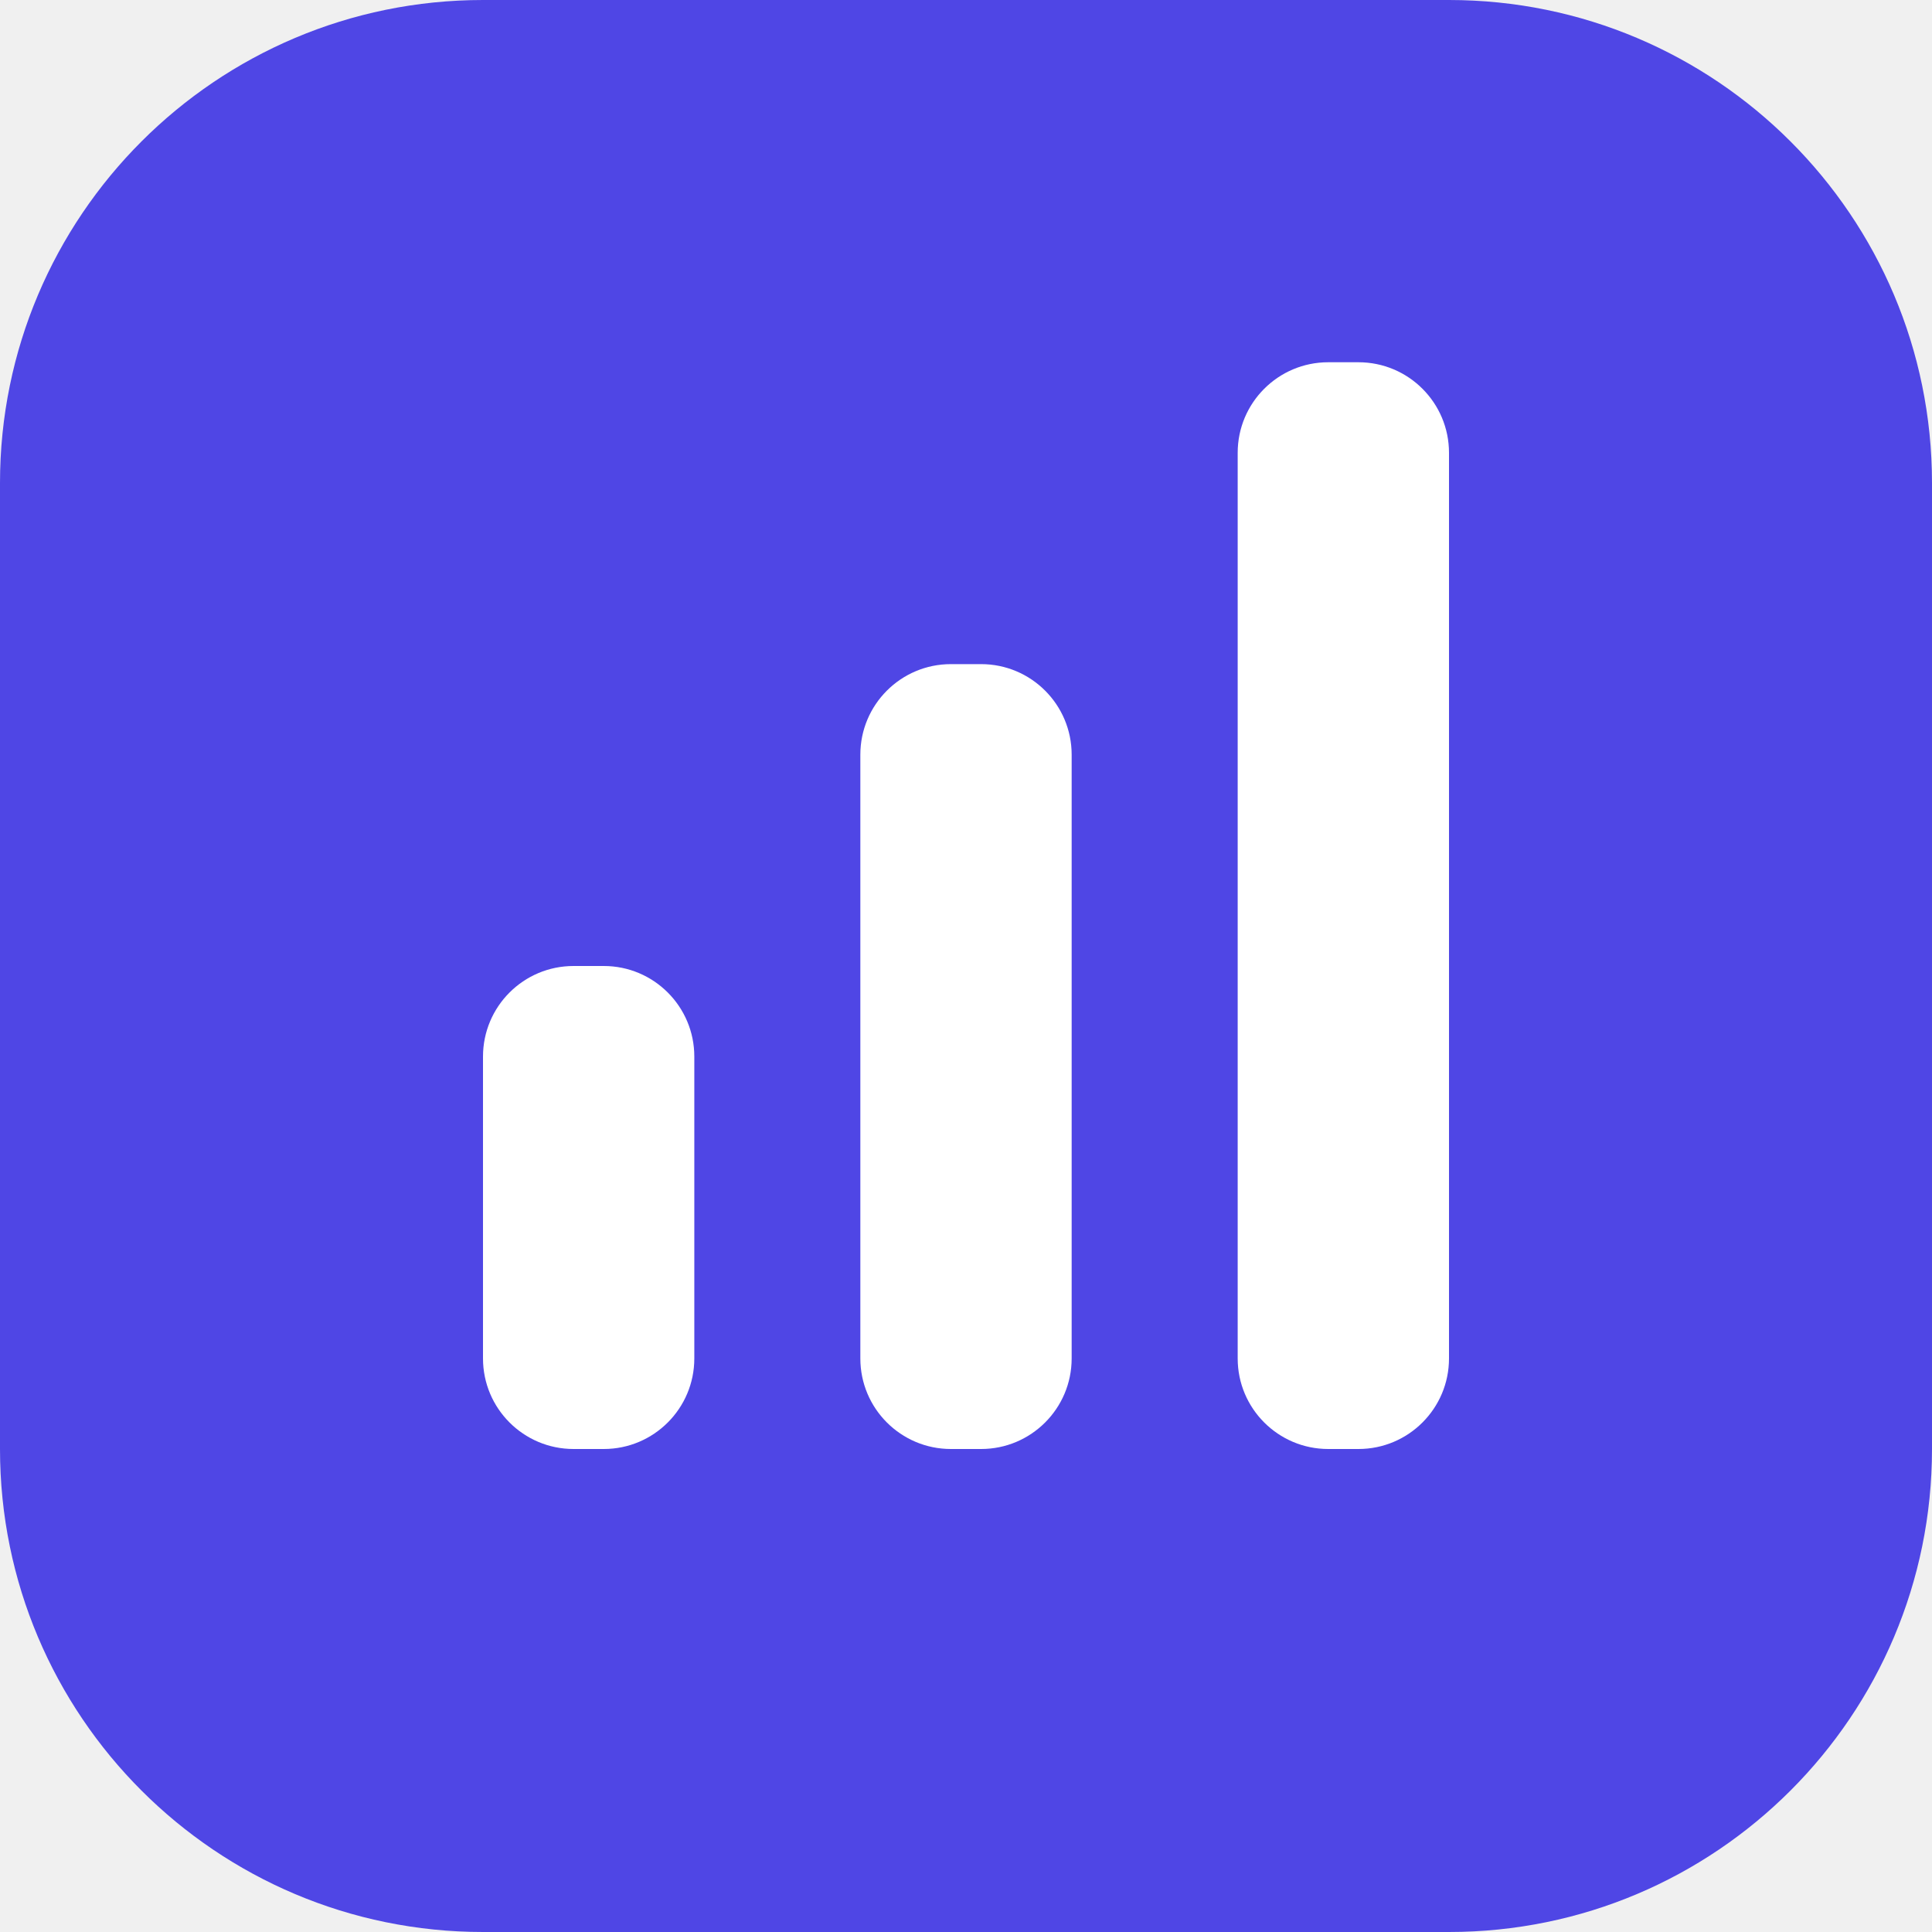
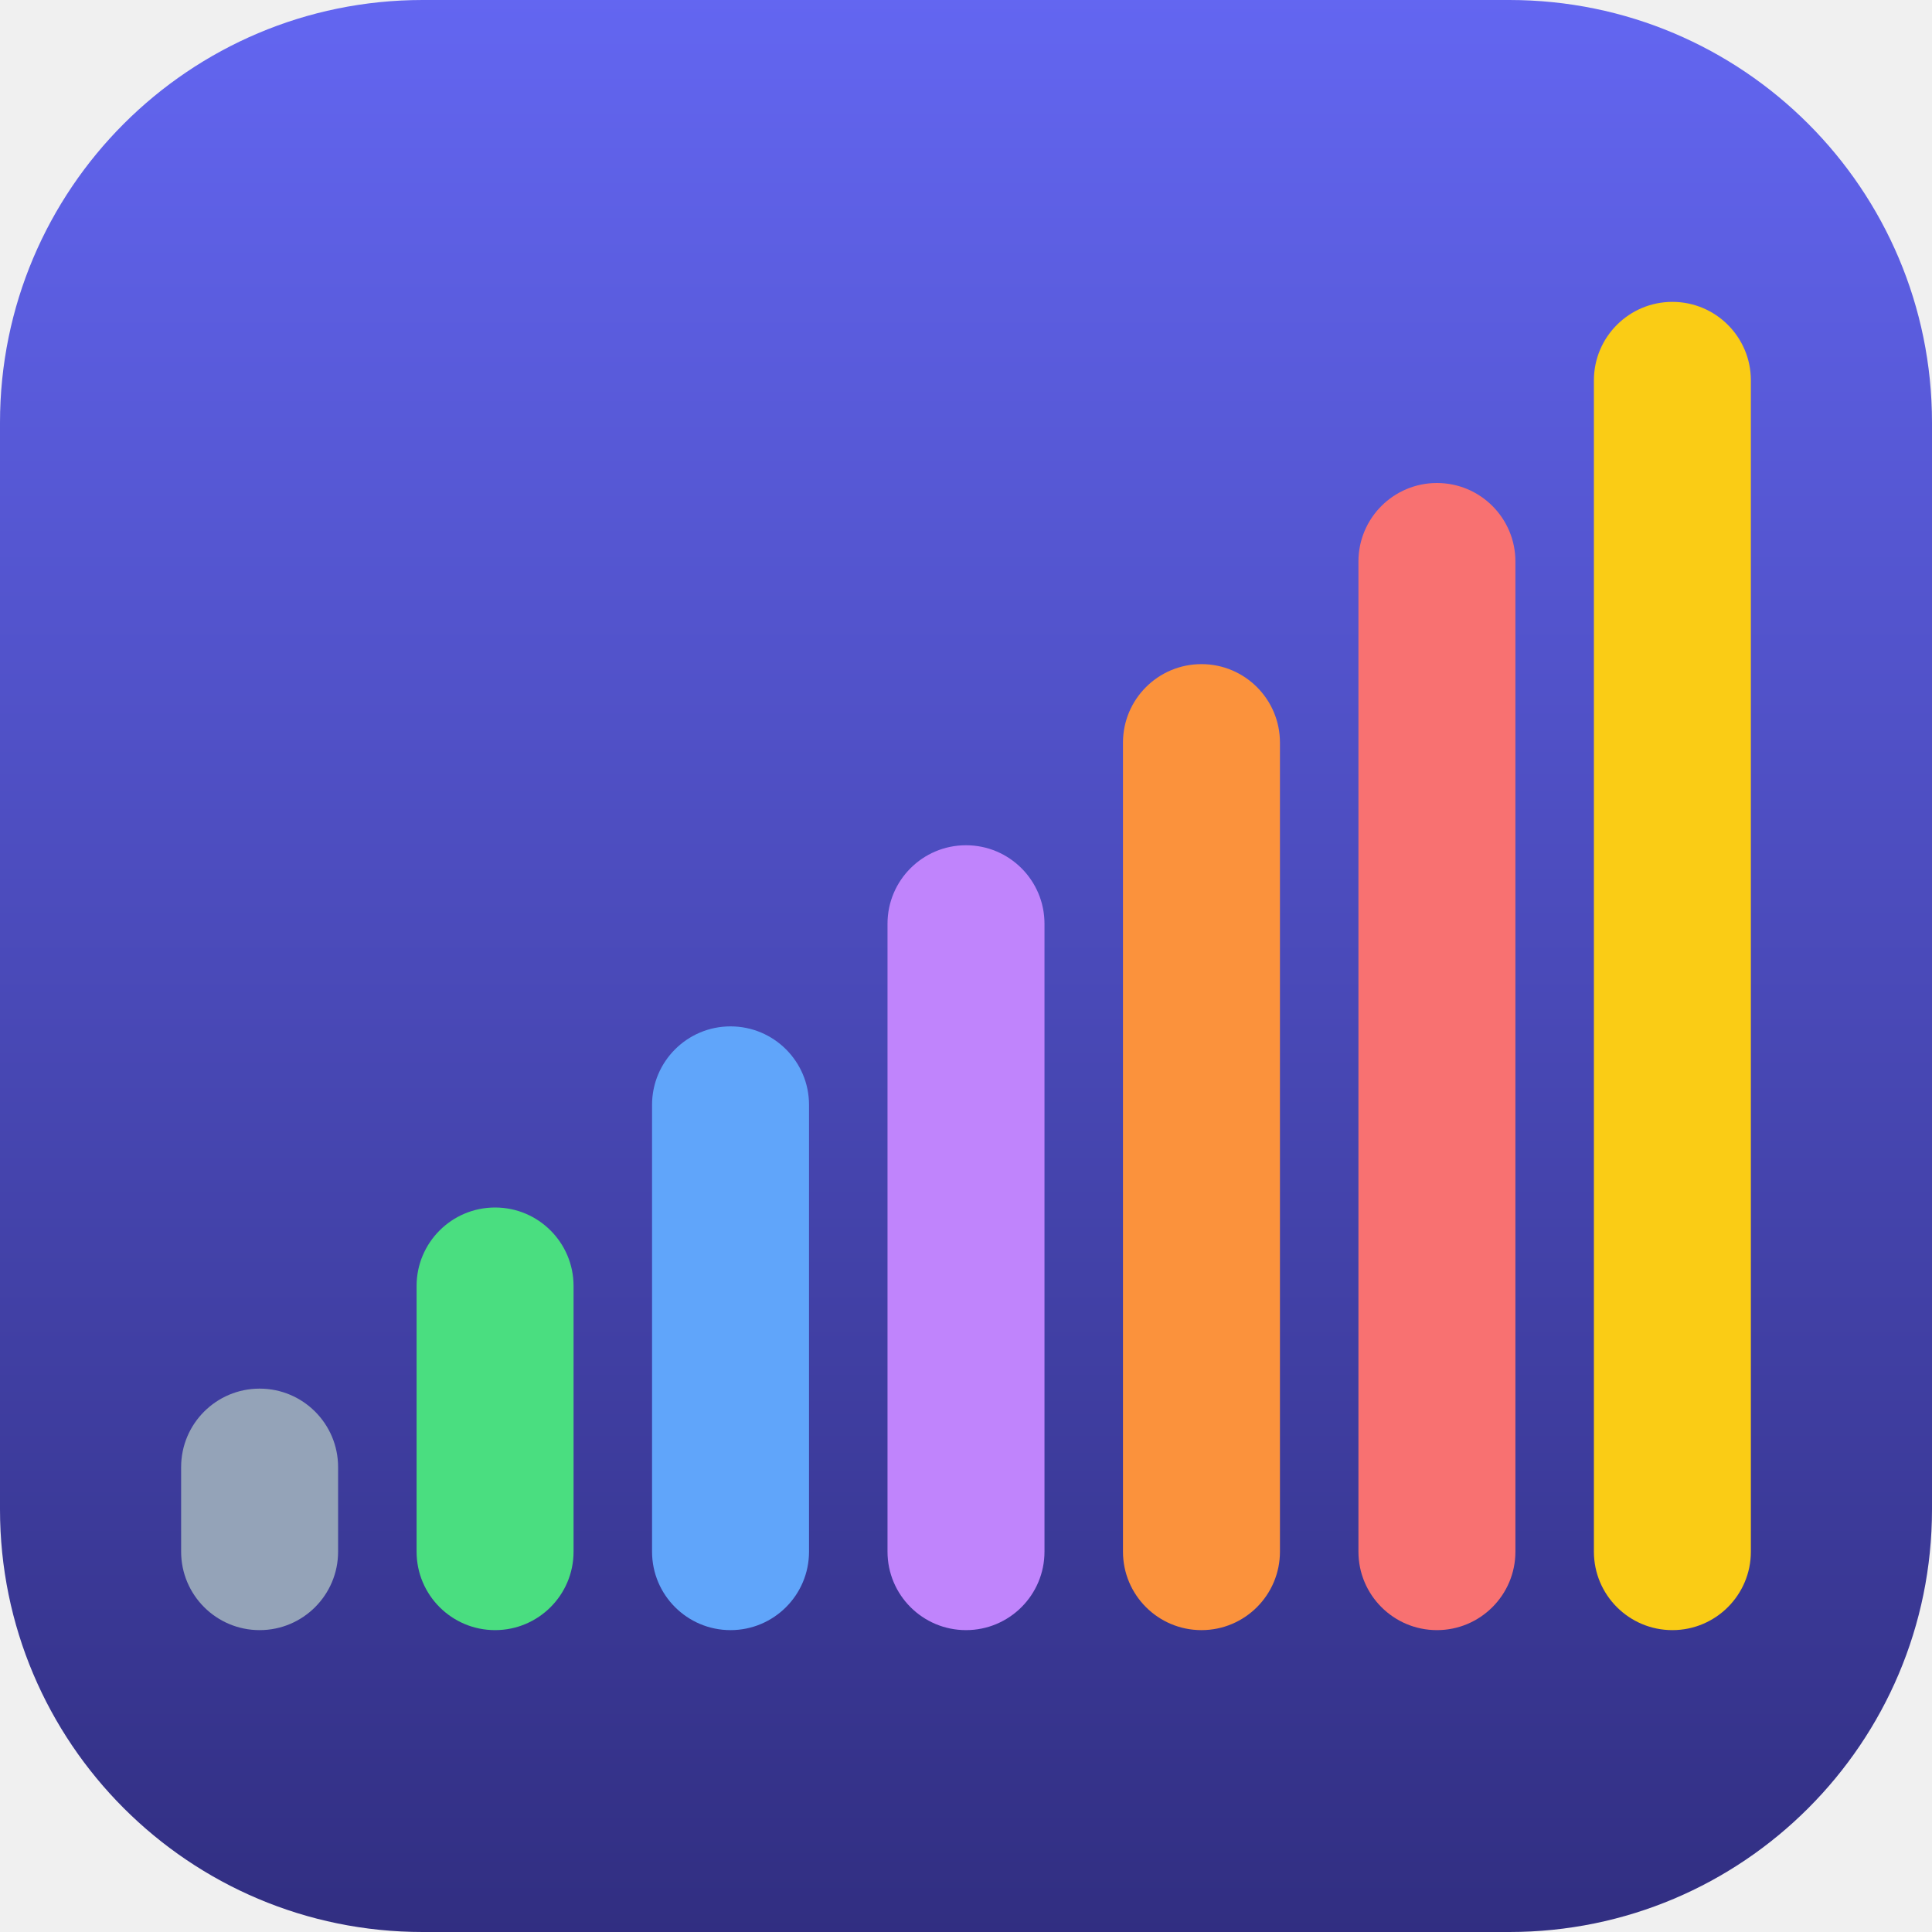
<svg xmlns="http://www.w3.org/2000/svg" viewBox="0 0 32 32">
-   <rect width="32" height="32" rx="8" fill="#4f46e5" />
-   <rect x="8" y="16" width="3.5" height="8" rx="1.5" fill="#ffffff" />
-   <rect x="14.25" y="11" width="3.5" height="13" rx="1.5" fill="#ffffff" />
-   <rect x="20.5" y="6" width="3.5" height="18" rx="1.5" fill="#ffffff" />
+   <defs>
+     <linearGradient id="bg" x1="0" y1="0" x2="0" y2="1">
+       <stop offset="0" stop-color="#6366f1" />
+       <stop offset="1" stop-color="#312e81" />
+     </linearGradient>
+   </defs>
+   <rect width="32" height="32" rx="7" fill="url(#bg)" />
+   <rect x="3.0" y="23" width="2.6" height="4.0" rx="1.3" fill="#94a3b8" />
+   <rect x="6.9" y="20" width="2.6" height="7.0" rx="1.3" fill="#4ade80" />
+   <rect x="10.8" y="17" width="2.6" height="10.0" rx="1.3" fill="#60a5fa" />
+   <rect x="14.7" y="14" width="2.6" height="13.0" rx="1.3" fill="#c084fc" />
+   <rect x="18.6" y="11" width="2.6" height="16.0" rx="1.3" fill="#fb923c" />
+   <rect x="22.5" y="8" width="2.6" height="19.0" rx="1.3" fill="#f87171" />
+   <rect x="26.4" y="5" width="2.6" height="22.0" rx="1.3" fill="#facc15" />
</svg>
